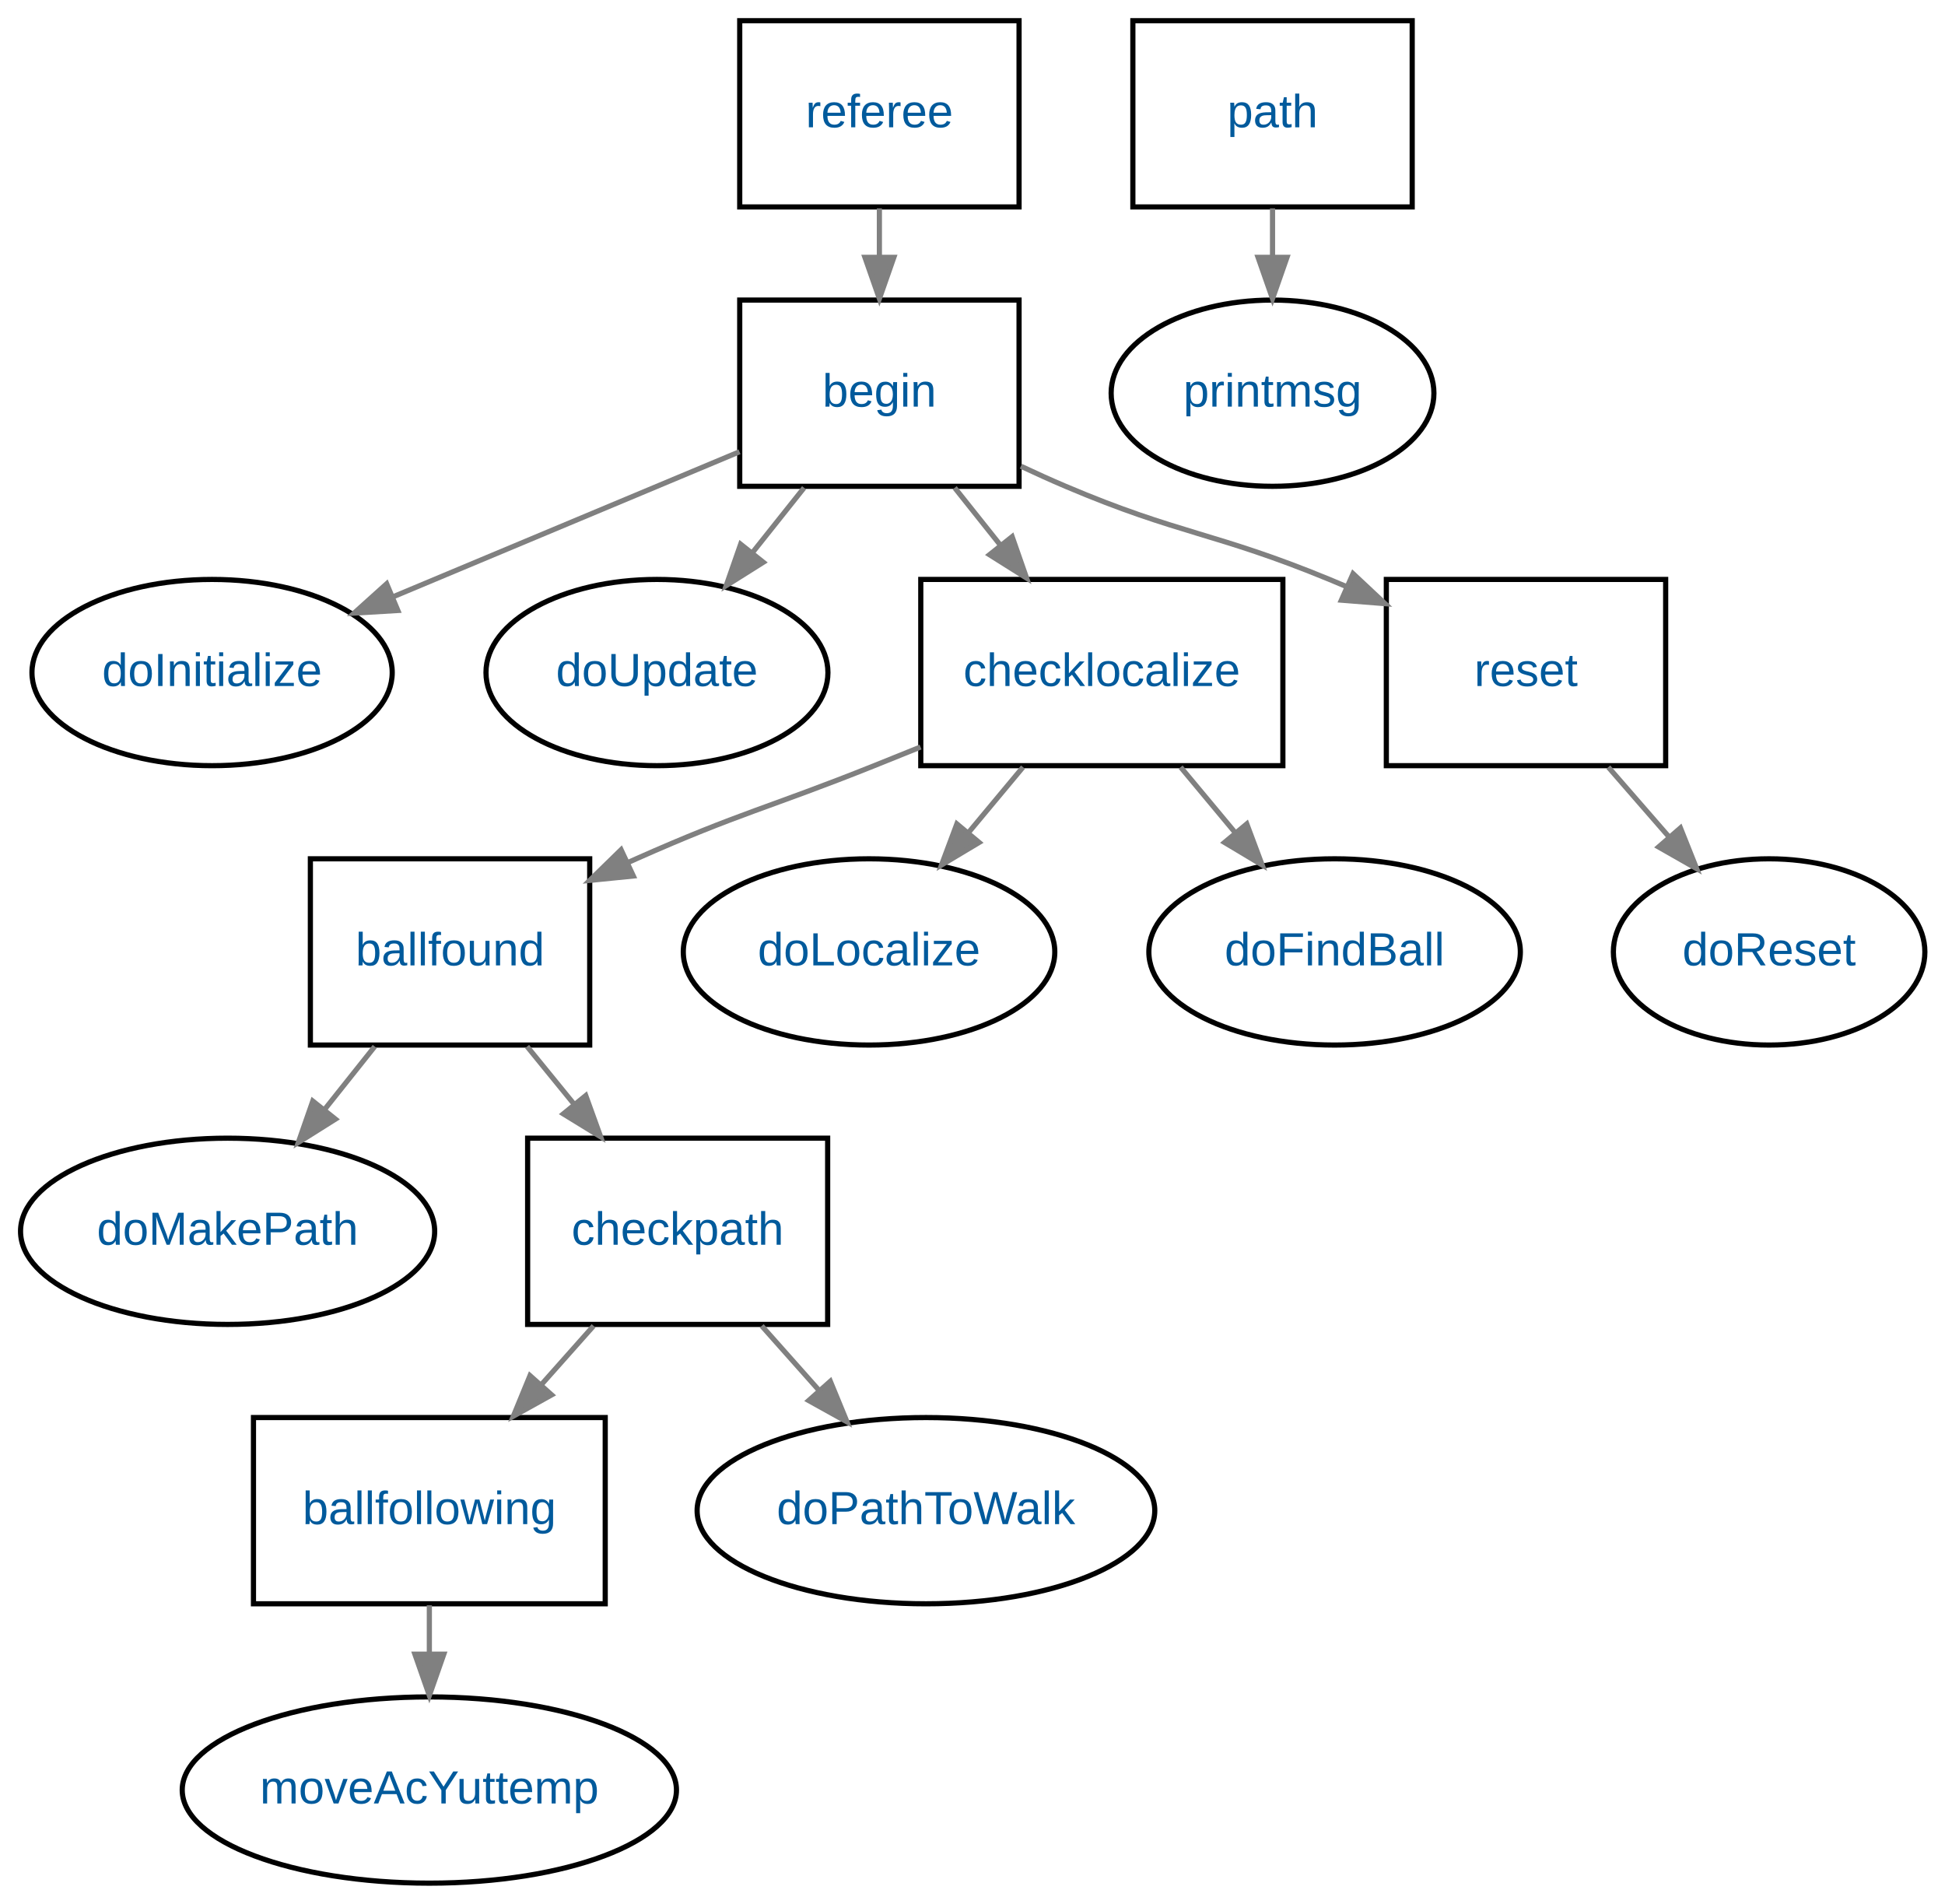
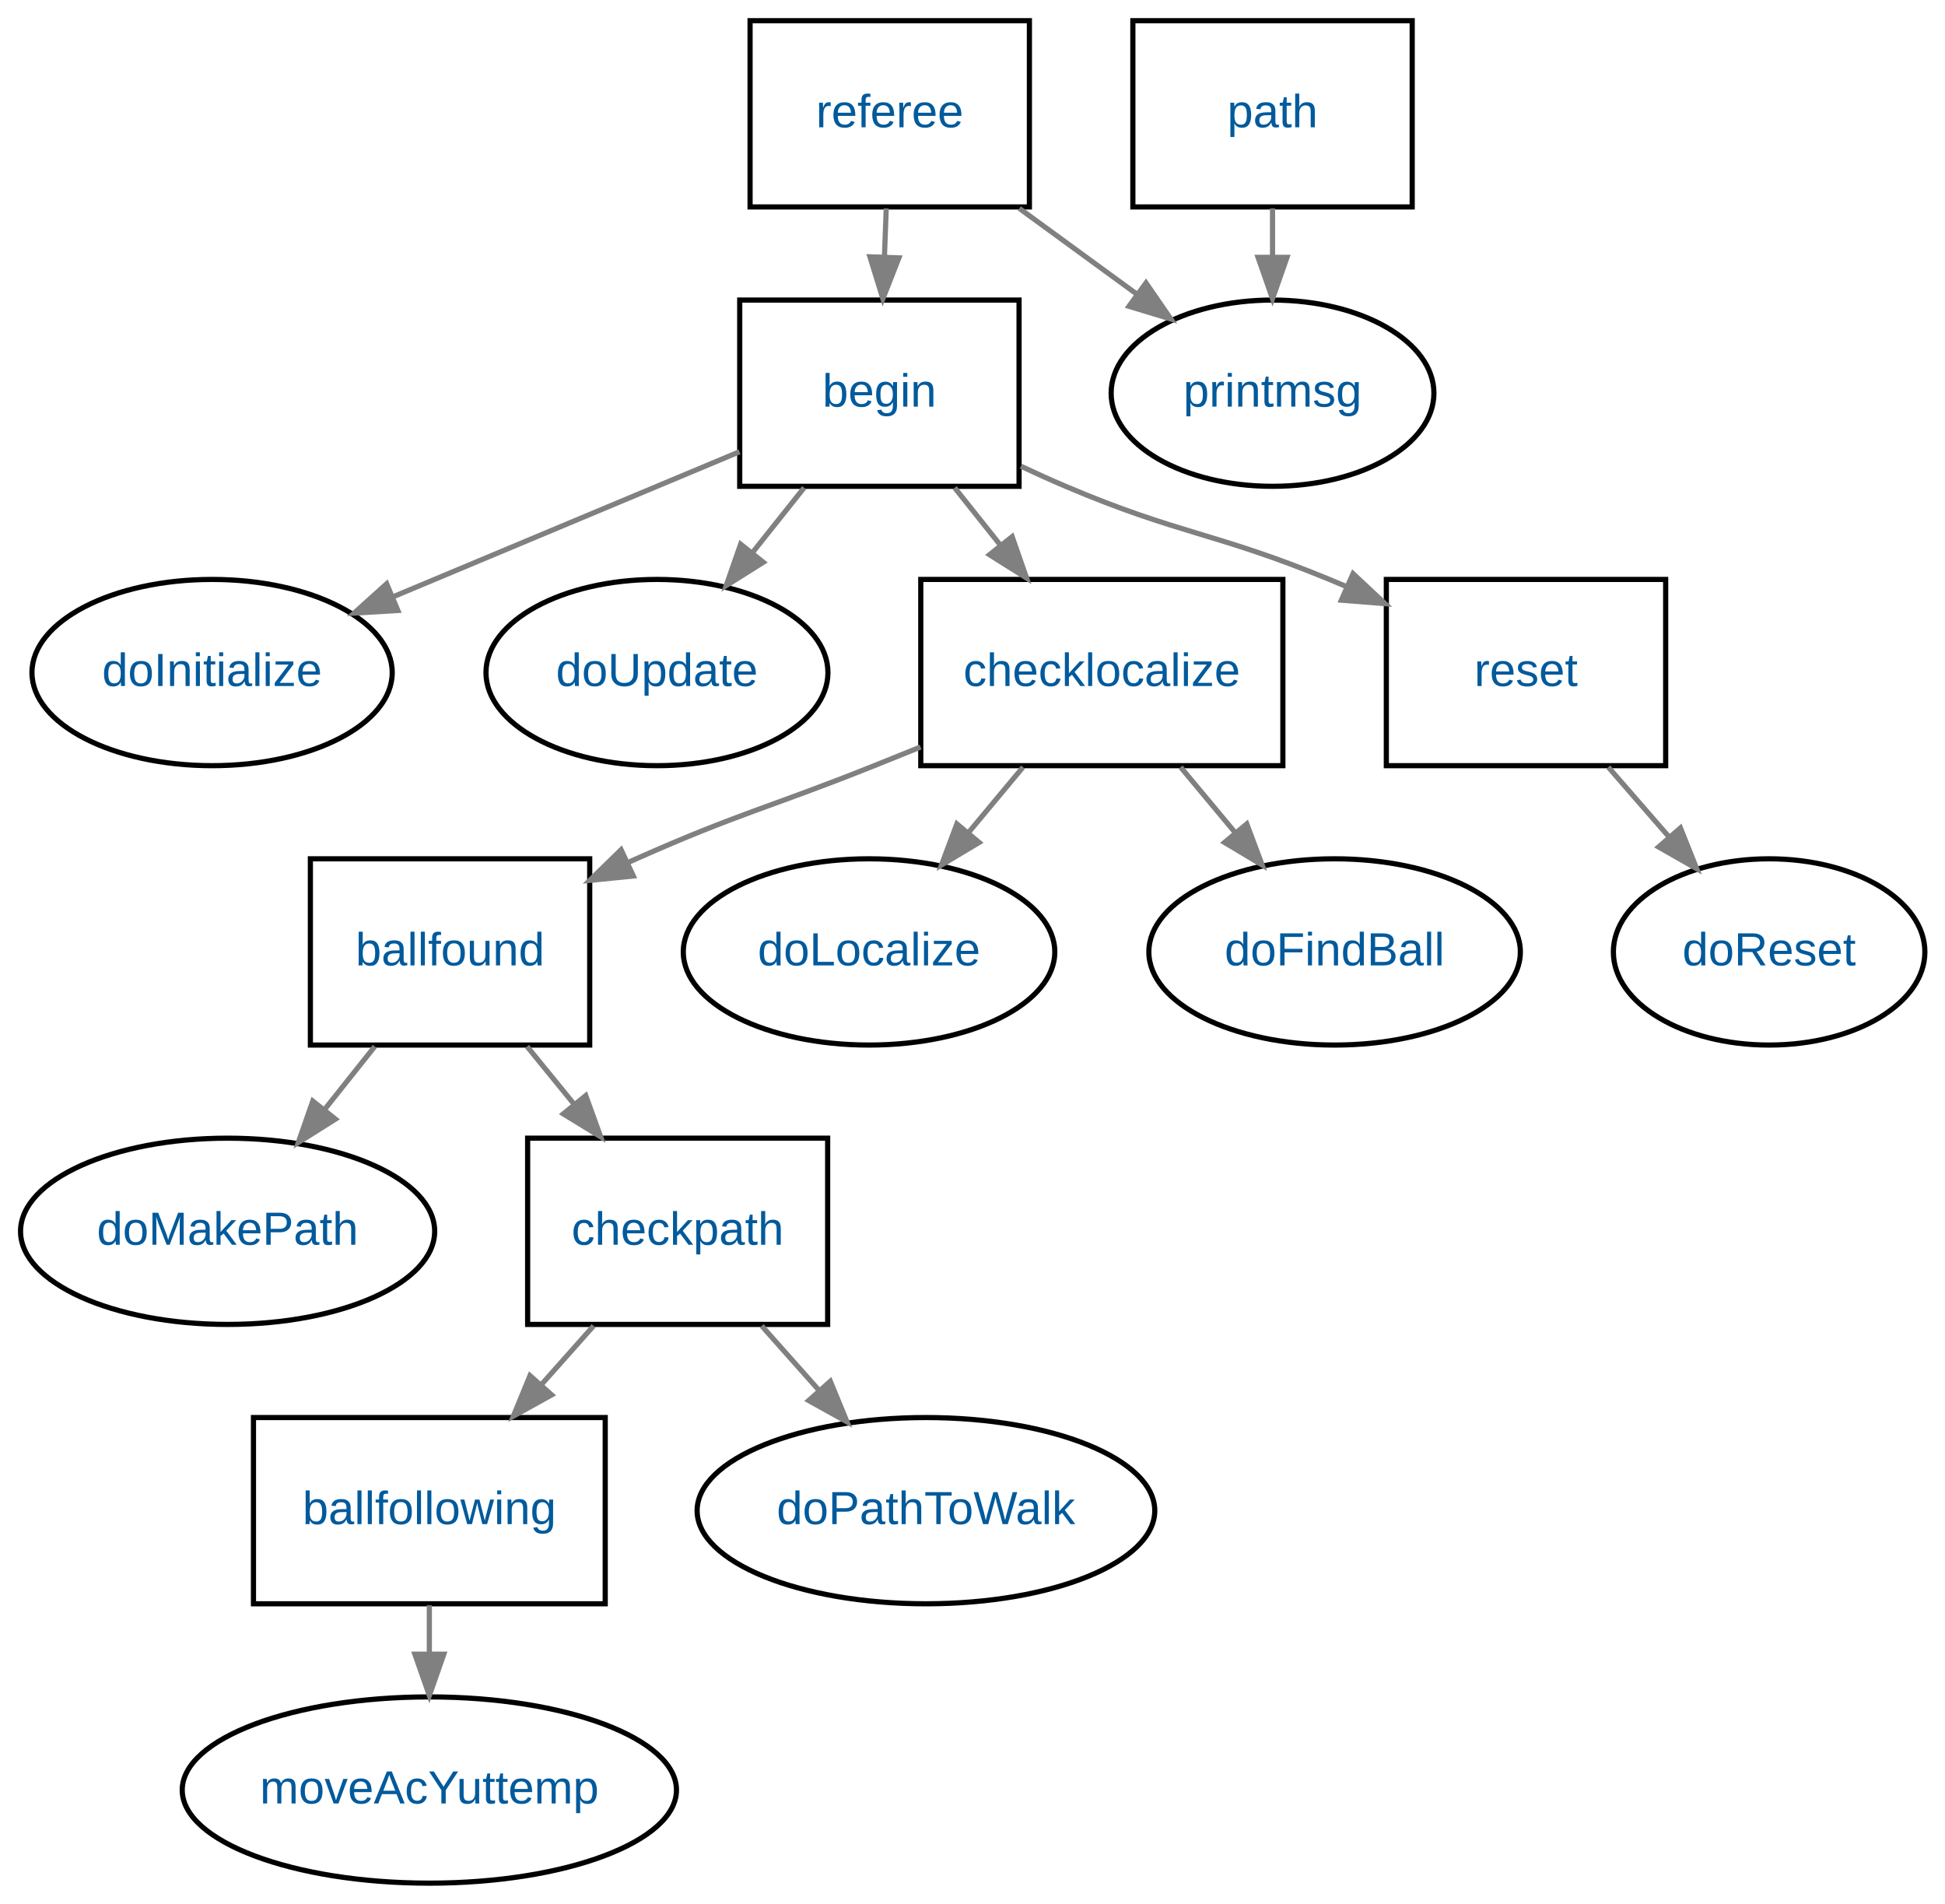
<svg xmlns="http://www.w3.org/2000/svg" xmlns:xlink="http://www.w3.org/1999/xlink" width="376pt" height="368pt" viewBox="0.00 0.00 376.00 368.00">
  <g id="graph1" class="graph" transform="scale(1 1) rotate(0) translate(4 364)">
    <polygon fill="white" stroke="white" points="-4,5 -4,-364 373,-364 373,5 -4,5" />
    <g id="node2" class="node">
      <a xlink:href="option.ballfollowing.html" xlink:title="ballfollowing">
        <polygon fill="#ffffff" stroke="black" points="113,-90 45,-90 45,-54 113,-54 113,-90" />
        <text text-anchor="middle" x="79" y="-69.4" font-family="Arial" font-size="9.00" fill="#005a9c">ballfollowing</text>
      </a>
    </g>
    <g id="node4" class="node">
      <a xlink:href="basic-behaviors.myBasicBehaviors.html#moveAcYuttemp" xlink:title="moveAcYuttemp">
        <ellipse fill="#ffffff" stroke="black" cx="79" cy="-18" rx="47.773" ry="18" />
        <text text-anchor="middle" x="79" y="-15.4" font-family="Arial" font-size="9.00" fill="#005a9c">moveAcYuttemp</text>
      </a>
    </g>
-     <g id="edge39" class="edge">
+     <g id="edge40" class="edge">
      <path fill="none" stroke="#808080" d="M79,-53.718C79,-50.727 79,-47.576 79,-44.436" />
      <polygon fill="#808080" stroke="#808080" points="81.8,-44.263 79,-36.263 76.2,-44.263 81.8,-44.263" />
    </g>
    <g id="node6" class="node">
      <a xlink:href="option.ballfound.html" xlink:title="ballfound">
        <polygon fill="#ffffff" stroke="black" points="110,-198 56,-198 56,-162 110,-162 110,-198" />
        <text text-anchor="middle" x="83" y="-177.4" font-family="Arial" font-size="9.00" fill="#005a9c">ballfound</text>
      </a>
    </g>
    <g id="node11" class="node">
      <a xlink:href="basic-behaviors.myBasicBehaviors.html#doMakePath" xlink:title="doMakePath">
        <ellipse fill="#ffffff" stroke="black" cx="40" cy="-126" rx="40.029" ry="18" />
        <text text-anchor="middle" x="40" y="-123.4" font-family="Arial" font-size="9.00" fill="#005a9c">doMakePath</text>
      </a>
    </g>
-     <g id="edge43" class="edge">
+     <g id="edge44" class="edge">
      <path fill="none" stroke="#808080" d="M68.442,-161.718C65.308,-157.782 61.954,-153.57 58.688,-149.468" />
      <polygon fill="#808080" stroke="#808080" points="60.846,-147.683 53.672,-143.169 56.465,-151.172 60.846,-147.683" />
    </g>
    <g id="node35" class="node">
      <a xlink:href="option.checkpath.html" xlink:title="checkpath">
        <polygon fill="#ffffff" stroke="black" points="156,-144 98,-144 98,-108 156,-108 156,-144" />
        <text text-anchor="middle" x="127" y="-123.4" font-family="Arial" font-size="9.00" fill="#005a9c">checkpath</text>
      </a>
    </g>
-     <g id="edge41" class="edge">
+     <g id="edge42" class="edge">
      <path fill="none" stroke="#808080" d="M97.896,-161.718C100.835,-158.111 103.963,-154.272 107.038,-150.499" />
      <polygon fill="#808080" stroke="#808080" points="109.236,-152.234 112.119,-144.263 104.895,-148.696 109.236,-152.234" />
    </g>
    <g id="node9" class="node">
      <a xlink:href="basic-behaviors.myBasicBehaviors.html#doPathToWalk" xlink:title="doPathToWalk">
        <ellipse fill="#ffffff" stroke="black" cx="175" cy="-72" rx="44.236" ry="18" />
        <text text-anchor="middle" x="175" y="-69.4" font-family="Arial" font-size="9.00" fill="#005a9c">doPathToWalk</text>
      </a>
    </g>
    <g id="node13" class="node">
      <a xlink:href="option.begin.html" xlink:title="begin">
        <polygon fill="#ffffff" stroke="black" points="193,-306 139,-306 139,-270 193,-270 193,-306" />
        <text text-anchor="middle" x="166" y="-285.4" font-family="Arial" font-size="9.00" fill="#005a9c">begin</text>
      </a>
    </g>
    <g id="node24" class="node">
      <a xlink:href="basic-behaviors.myBasicBehaviors.html#doInitialize" xlink:title="doInitialize">
        <ellipse fill="#ffffff" stroke="black" cx="37" cy="-234" rx="34.822" ry="18" />
        <text text-anchor="middle" x="37" y="-231.4" font-family="Arial" font-size="9.00" fill="#005a9c">doInitialize</text>
      </a>
    </g>
-     <g id="edge49" class="edge">
+     <g id="edge50" class="edge">
      <path fill="none" stroke="#808080" d="M138.957,-276.68C119.481,-268.527 93.03,-257.455 71.951,-248.631" />
      <polygon fill="#808080" stroke="#808080" points="72.912,-245.998 64.451,-245.491 70.75,-251.163 72.912,-245.998" />
    </g>
    <g id="node26" class="node">
      <a xlink:href="basic-behaviors.myBasicBehaviors.html#doUpdate" xlink:title="doUpdate">
        <ellipse fill="#ffffff" stroke="black" cx="123" cy="-234" rx="33.053" ry="18" />
        <text text-anchor="middle" x="123" y="-231.4" font-family="Arial" font-size="9.00" fill="#005a9c">doUpdate</text>
      </a>
    </g>
-     <g id="edge51" class="edge">
+     <g id="edge52" class="edge">
      <path fill="none" stroke="#808080" d="M151.442,-269.718C148.244,-265.702 144.817,-261.398 141.488,-257.217" />
      <polygon fill="#808080" stroke="#808080" points="143.558,-255.322 136.384,-250.808 139.178,-258.811 143.558,-255.322" />
    </g>
    <g id="node28" class="node">
      <a xlink:href="option.checklocalize.html" xlink:title="checklocalize">
        <polygon fill="#ffffff" stroke="black" points="244,-252 174,-252 174,-216 244,-216 244,-252" />
        <text text-anchor="middle" x="209" y="-231.4" font-family="Arial" font-size="9.00" fill="#005a9c">checklocalize</text>
      </a>
    </g>
-     <g id="edge45" class="edge">
+     <g id="edge46" class="edge">
      <path fill="none" stroke="#808080" d="M180.558,-269.718C183.36,-266.199 186.338,-262.459 189.272,-258.775" />
      <polygon fill="#808080" stroke="#808080" points="191.664,-260.266 194.457,-252.263 187.283,-256.777 191.664,-260.266" />
    </g>
-     <g id="node53" class="node">
+     <g id="node54" class="node">
      <a xlink:href="option.reset.html" xlink:title="reset">
        <polygon fill="#ffffff" stroke="black" points="318,-252 264,-252 264,-216 318,-216 318,-252" />
        <text text-anchor="middle" x="291" y="-231.4" font-family="Arial" font-size="9.00" fill="#005a9c">reset</text>
      </a>
    </g>
-     <g id="edge47" class="edge">
+     <g id="edge48" class="edge">
      <path fill="none" stroke="#808080" d="M193.353,-273.884C196.249,-272.522 199.17,-271.201 202,-270 224.126,-260.607 230.776,-261.157 253,-252 254.097,-251.548 255.207,-251.081 256.326,-250.603" />
      <polygon fill="#808080" stroke="#808080" points="257.568,-253.115 263.753,-247.319 255.304,-247.993 257.568,-253.115" />
    </g>
    <g id="node18" class="node">
      <a xlink:href="basic-behaviors.myBasicBehaviors.html#doLocalize" xlink:title="doLocalize">
        <ellipse fill="#ffffff" stroke="black" cx="164" cy="-180" rx="35.908" ry="18" />
        <text text-anchor="middle" x="164" y="-177.4" font-family="Arial" font-size="9.00" fill="#005a9c">doLocalize</text>
      </a>
    </g>
    <g id="node20" class="node">
      <a xlink:href="basic-behaviors.myBasicBehaviors.html#doFindBall" xlink:title="doFindBall">
        <ellipse fill="#ffffff" stroke="black" cx="254" cy="-180" rx="35.908" ry="18" />
        <text text-anchor="middle" x="254" y="-177.4" font-family="Arial" font-size="9.00" fill="#005a9c">doFindBall</text>
      </a>
    </g>
    <g id="node22" class="node">
      <a xlink:href="basic-behaviors.myBasicBehaviors.html#doReset" xlink:title="doReset">
        <ellipse fill="#ffffff" stroke="black" cx="338" cy="-180" rx="30.109" ry="18" />
        <text text-anchor="middle" x="338" y="-177.4" font-family="Arial" font-size="9.00" fill="#005a9c">doReset</text>
      </a>
    </g>
-     <g id="edge53" class="edge">
+     <g id="edge54" class="edge">
      <path fill="none" stroke="#808080" d="M173.955,-219.607C170.929,-218.381 167.912,-217.165 165,-216 144.617,-207.844 139.061,-206.918 119,-198 118.449,-197.755 117.895,-197.506 117.337,-197.254" />
      <polygon fill="#808080" stroke="#808080" points="118.435,-194.676 110.001,-193.829 116.066,-199.751 118.435,-194.676" />
    </g>
-     <g id="edge55" class="edge">
+     <g id="edge56" class="edge">
      <path fill="none" stroke="#808080" d="M193.765,-215.718C190.418,-211.702 186.832,-207.398 183.348,-203.217" />
      <polygon fill="#808080" stroke="#808080" points="185.28,-201.162 178.007,-196.808 180.977,-204.747 185.28,-201.162" />
    </g>
-     <g id="edge57" class="edge">
+     <g id="edge58" class="edge">
      <path fill="none" stroke="#808080" d="M224.235,-215.718C227.582,-211.702 231.168,-207.398 234.652,-203.217" />
      <polygon fill="#808080" stroke="#808080" points="237.023,-204.747 239.993,-196.808 232.72,-201.162 237.023,-204.747" />
    </g>
-     <g id="edge59" class="edge">
+     <g id="edge60" class="edge">
      <path fill="none" stroke="#808080" d="M110.749,-107.718C107.543,-104.111 104.131,-100.272 100.777,-96.499" />
      <polygon fill="#808080" stroke="#808080" points="102.642,-94.382 95.234,-90.263 98.456,-98.103 102.642,-94.382" />
    </g>
-     <g id="edge61" class="edge">
+     <g id="edge62" class="edge">
      <path fill="none" stroke="#808080" d="M143.251,-107.718C146.832,-103.689 150.672,-99.369 154.4,-95.175" />
      <polygon fill="#808080" stroke="#808080" points="156.516,-97.009 159.738,-89.169 152.331,-93.288 156.516,-97.009" />
    </g>
    <g id="node39" class="node">
      <a xlink:href="option.path.html" xlink:title="path">
        <polygon fill="#ffffff" stroke="black" points="269,-360 215,-360 215,-324 269,-324 269,-360" />
        <text text-anchor="middle" x="242" y="-339.4" font-family="Arial" font-size="9.00" fill="#005a9c">path</text>
      </a>
    </g>
    <g id="node41" class="node">
      <a xlink:href="basic-behaviors.myBasicBehaviors.html#printmsg" xlink:title="printmsg">
        <ellipse fill="#ffffff" stroke="black" cx="242" cy="-288" rx="31.199" ry="18" />
        <text text-anchor="middle" x="242" y="-285.4" font-family="Arial" font-size="9.00" fill="#005a9c">printmsg</text>
      </a>
    </g>
-     <g id="edge63" class="edge">
+     <g id="edge64" class="edge">
      <path fill="none" stroke="#808080" d="M242,-323.718C242,-320.727 242,-317.576 242,-314.436" />
      <polygon fill="#808080" stroke="#808080" points="244.8,-314.263 242,-306.263 239.2,-314.263 244.8,-314.263" />
    </g>
    <g id="node43" class="node">
      <a xlink:href="option.referee.html" xlink:title="referee">
-         <polygon fill="#ffffff" stroke="black" points="193,-360 139,-360 139,-324 193,-324 193,-360" />
-         <text text-anchor="middle" x="166" y="-339.4" font-family="Arial" font-size="9.00" fill="#005a9c">referee</text>
+         <polygon fill="#ffffff" stroke="black" points="195,-360 141,-360 141,-324 195,-324 195,-360" />
+         <text text-anchor="middle" x="168" y="-339.4" font-family="Arial" font-size="9.00" fill="#005a9c">referee</text>
      </a>
    </g>
-     <g id="edge65" class="edge">
-       <path fill="none" stroke="#808080" d="M166,-323.718C166,-320.727 166,-317.576 166,-314.436" />
-       <polygon fill="#808080" stroke="#808080" points="168.8,-314.263 166,-306.263 163.2,-314.263 168.8,-314.263" />
+     <g id="edge66" class="edge">
+       <path fill="none" stroke="#808080" d="M167.323,-323.718C167.212,-320.727 167.095,-317.576 166.979,-314.436" />
+       <polygon fill="#808080" stroke="#808080" points="169.771,-314.154 166.676,-306.263 164.175,-314.361 169.771,-314.154" />
    </g>
-     <g id="edge67" class="edge">
+     <g id="edge68" class="edge">
+       <path fill="none" stroke="#808080" d="M193.053,-323.718C200.372,-318.377 208.39,-312.526 215.78,-307.134" />
+       <polygon fill="#808080" stroke="#808080" points="217.54,-309.316 222.352,-302.338 214.239,-304.792 217.54,-309.316" />
+     </g>
+     <g id="edge70" class="edge">
      <path fill="none" stroke="#808080" d="M306.912,-215.718C310.634,-211.442 314.64,-206.839 318.498,-202.407" />
      <polygon fill="#808080" stroke="#808080" points="320.854,-203.965 323.994,-196.092 316.63,-200.288 320.854,-203.965" />
    </g>
  </g>
</svg>
